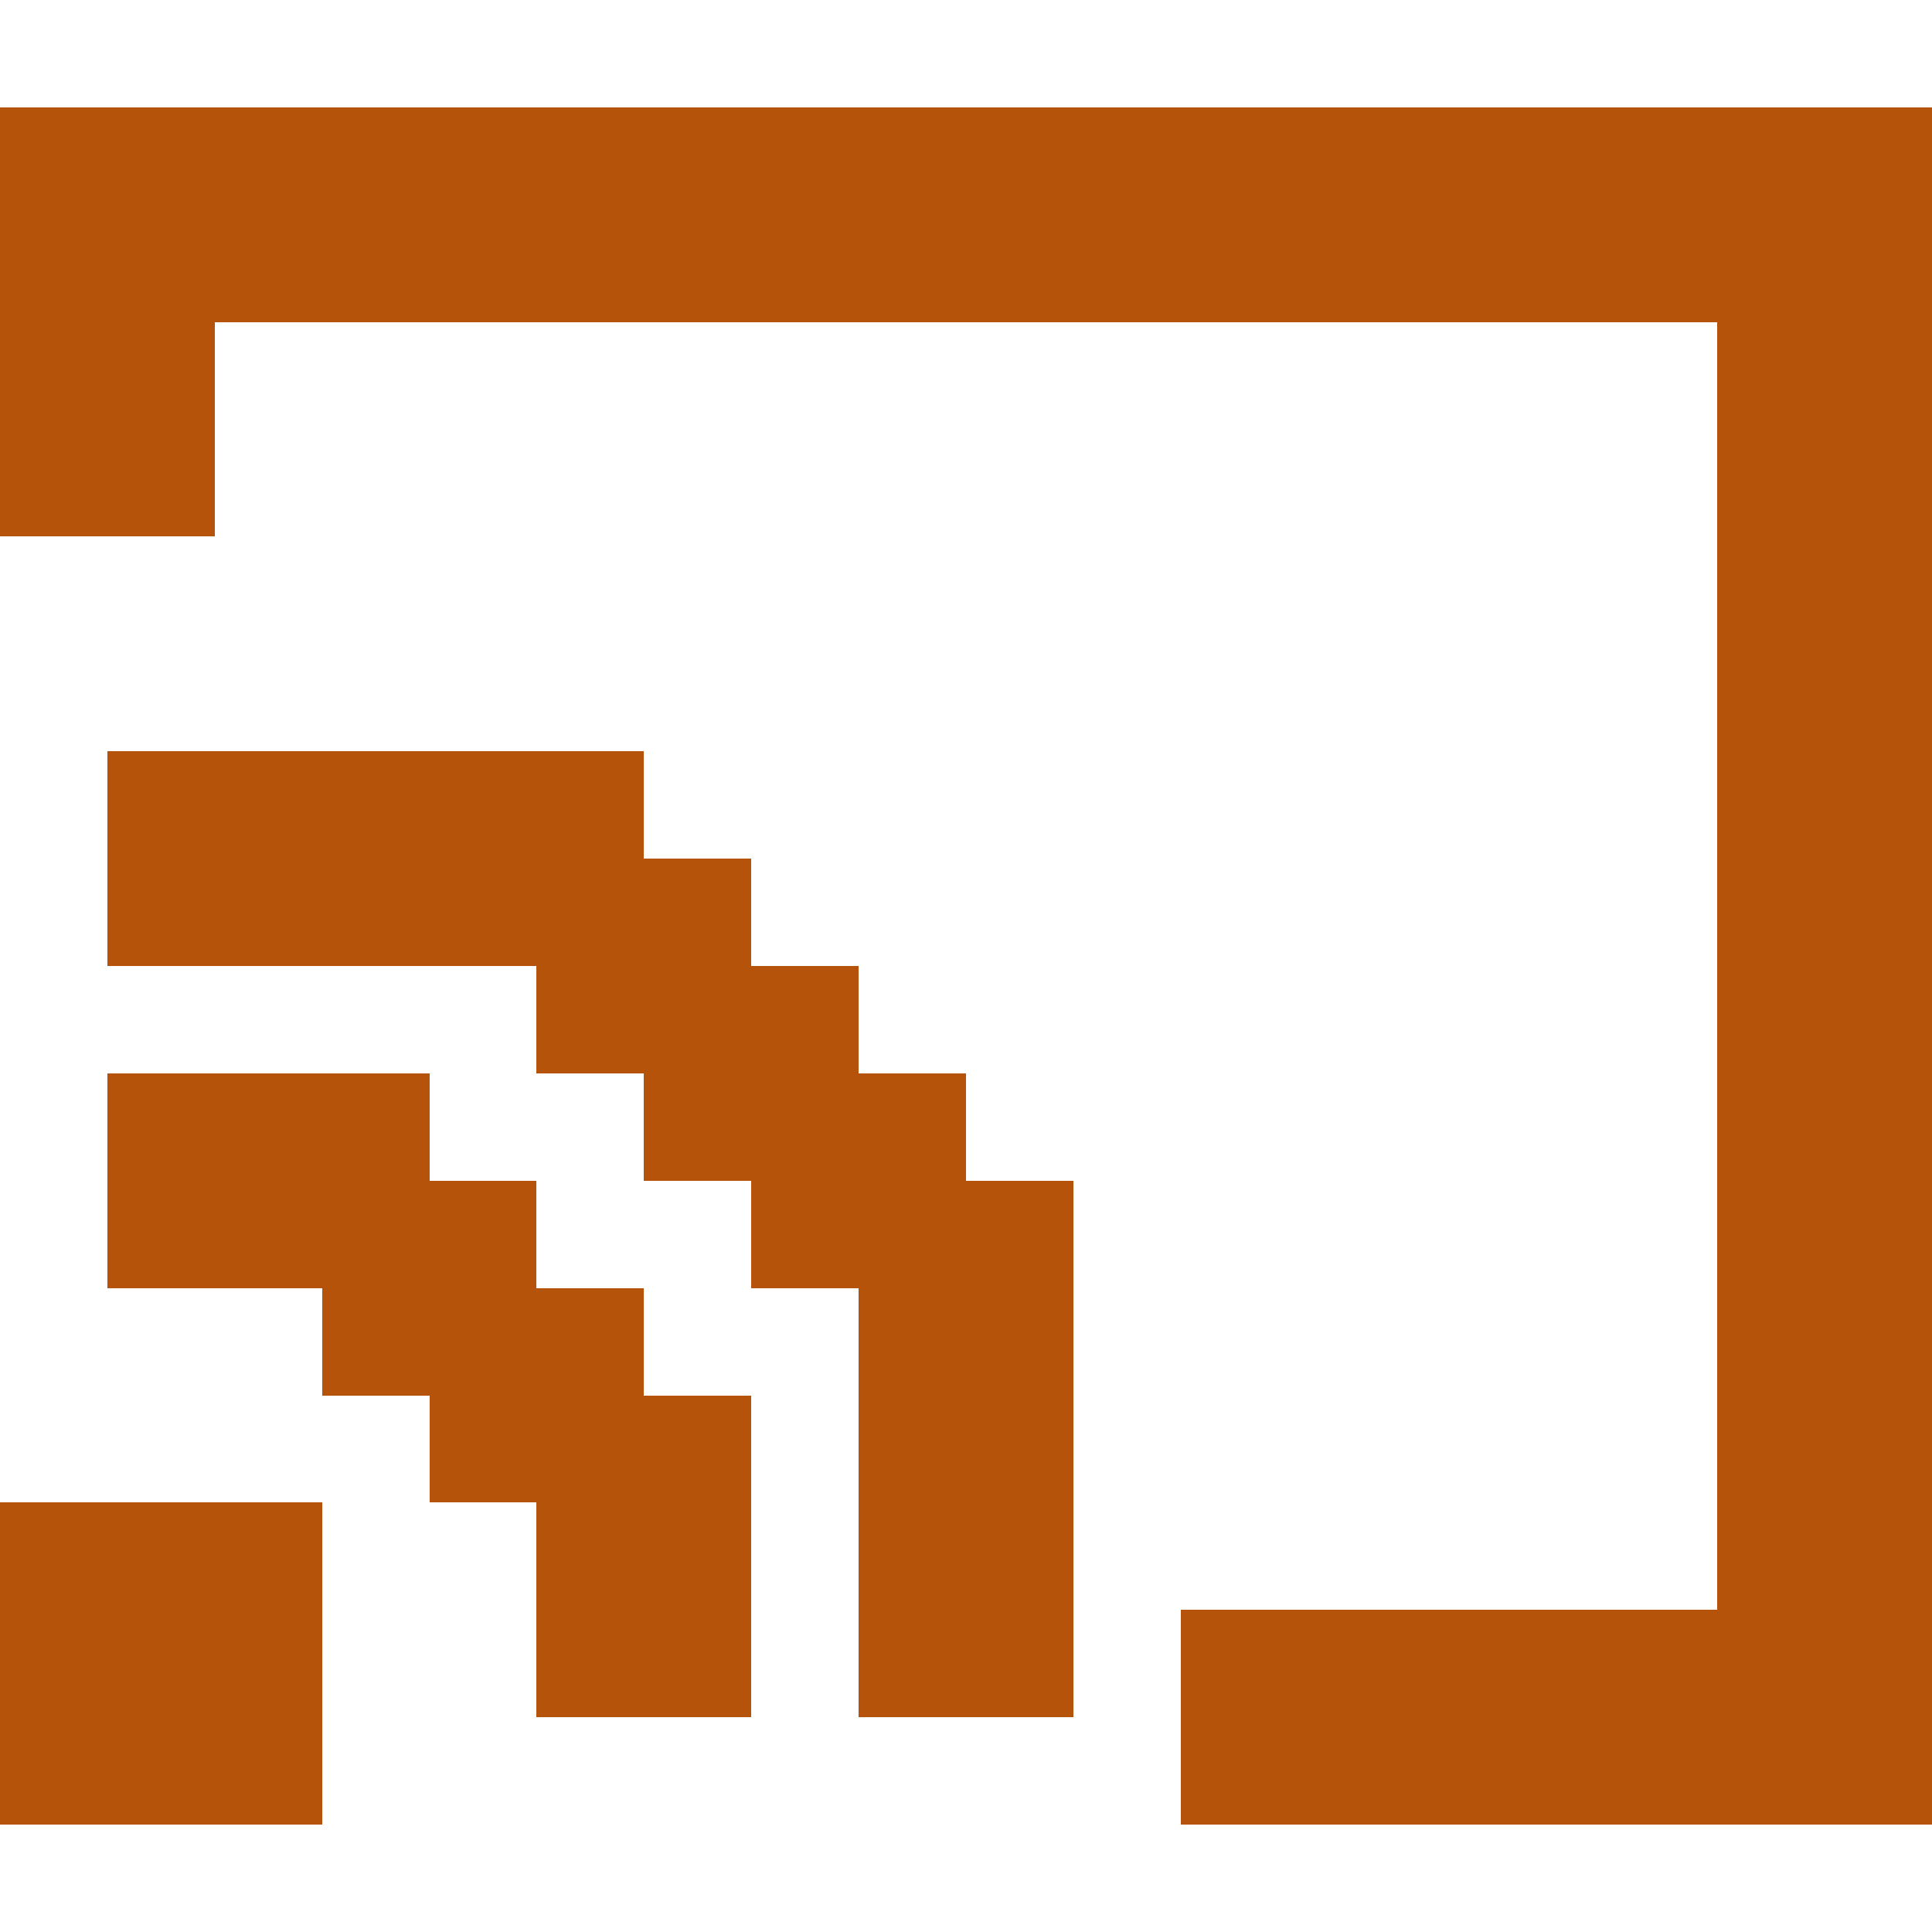
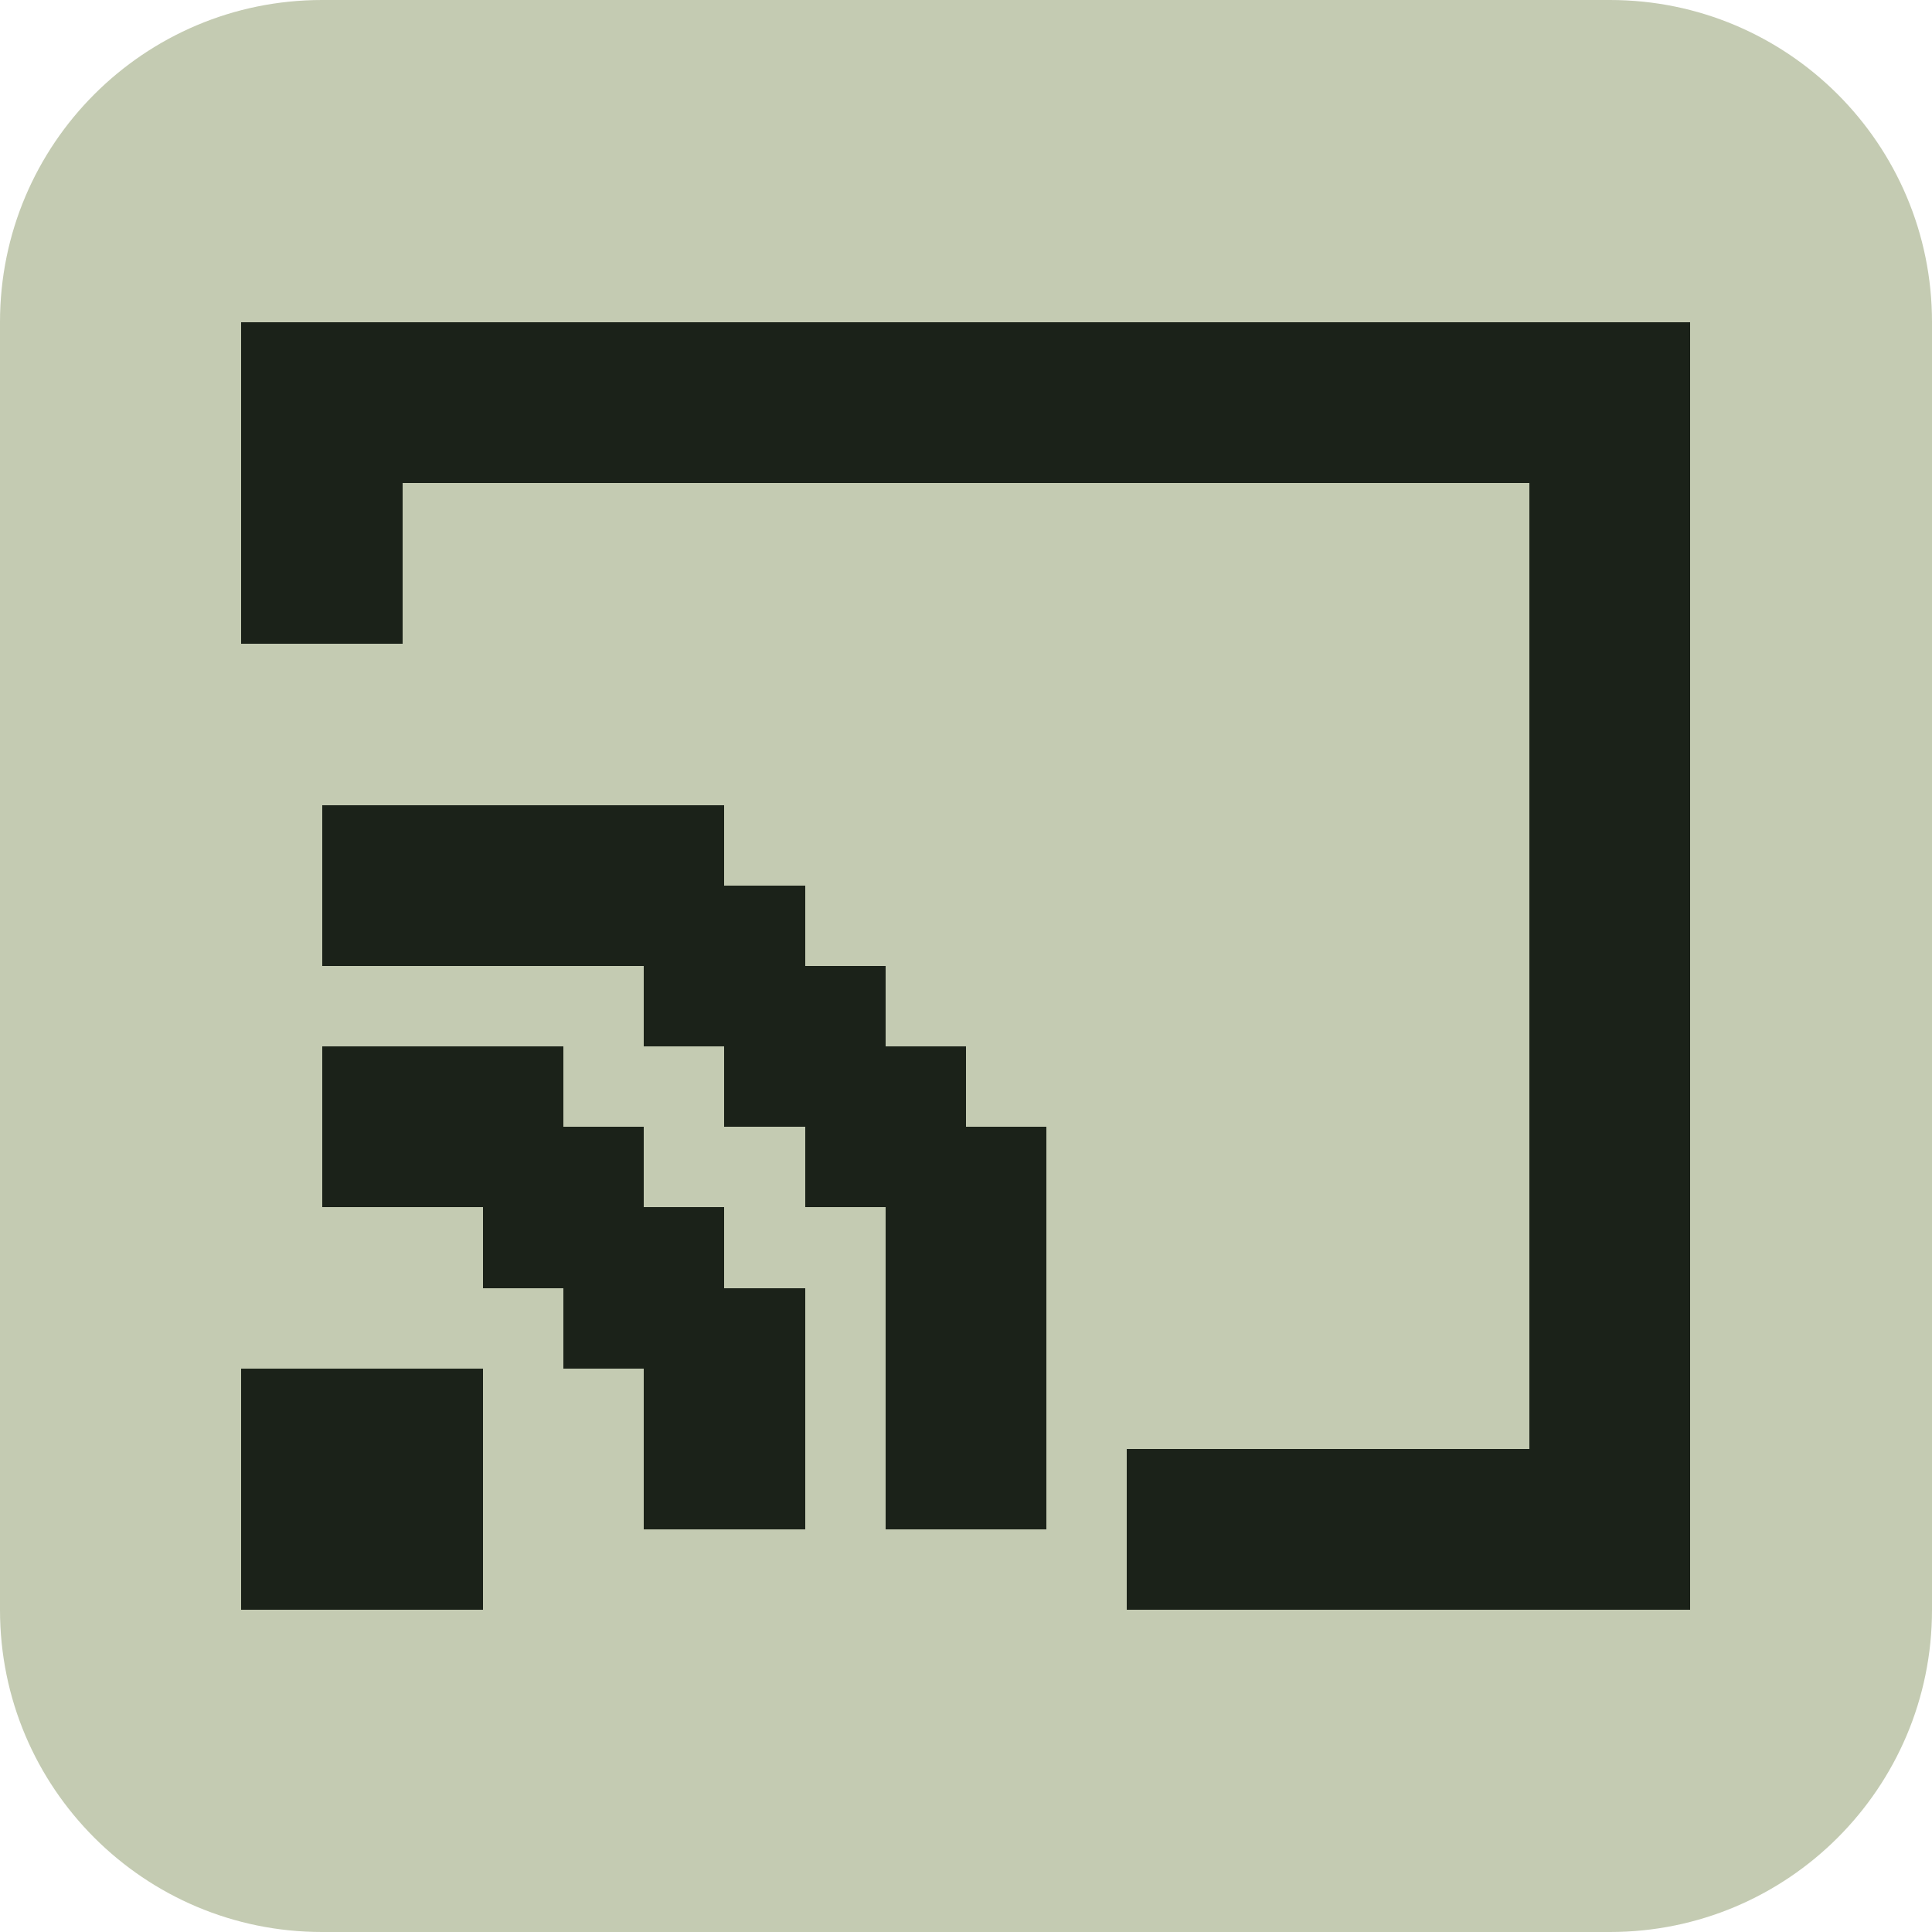
- <svg xmlns="http://www.w3.org/2000/svg" viewBox="3 3 18 18" shape-rendering="crispEdges">
-   <style>rect{fill:#b45309}@media (prefers-color-scheme:dark){rect{fill:#f2a43a}}</style>
-   <rect x="3" y="4" width="18" height="1" />
-   <rect x="3" y="5" width="18" height="1" />
-   <rect x="3" y="6" width="2" height="1" />
-   <rect x="19" y="6" width="2" height="1" />
-   <rect x="3" y="7" width="2" height="1" />
-   <rect x="19" y="7" width="2" height="1" />
-   <rect x="19" y="8" width="2" height="1" />
-   <rect x="19" y="9" width="2" height="1" />
-   <rect x="4" y="10" width="5" height="1" />
-   <rect x="19" y="10" width="2" height="1" />
-   <rect x="4" y="11" width="6" height="1" />
-   <rect x="19" y="11" width="2" height="1" />
-   <rect x="8" y="12" width="3" height="1" />
-   <rect x="19" y="12" width="2" height="1" />
-   <rect x="4" y="13" width="3" height="1" />
-   <rect x="9" y="13" width="3" height="1" />
-   <rect x="19" y="13" width="2" height="1" />
-   <rect x="4" y="14" width="4" height="1" />
-   <rect x="10" y="14" width="3" height="1" />
-   <rect x="19" y="14" width="2" height="1" />
-   <rect x="6" y="15" width="3" height="1" />
-   <rect x="11" y="15" width="2" height="1" />
-   <rect x="19" y="15" width="2" height="1" />
-   <rect x="7" y="16" width="3" height="1" />
-   <rect x="11" y="16" width="2" height="1" />
-   <rect x="19" y="16" width="2" height="1" />
-   <rect x="3" y="17" width="3" height="1" />
-   <rect x="8" y="17" width="2" height="1" />
-   <rect x="11" y="17" width="2" height="1" />
-   <rect x="19" y="17" width="2" height="1" />
-   <rect x="3" y="18" width="3" height="1" />
-   <rect x="8" y="18" width="2" height="1" />
-   <rect x="11" y="18" width="2" height="1" />
-   <rect x="14" y="18" width="7" height="1" />
-   <rect x="3" y="19" width="3" height="1" />
-   <rect x="14" y="19" width="7" height="1" />
+ <svg xmlns="http://www.w3.org/2000/svg" viewBox="0 0 24 24">
+   <rect width="24" height="24" rx="4" fill="#c4cbb2" />
+   <g fill="#1b2219" shape-rendering="crispEdges">
+     <rect x="3" y="4" width="18" height="1" />
+     <rect x="3" y="5" width="18" height="1" />
+     <rect x="3" y="6" width="2" height="1" />
+     <rect x="19" y="6" width="2" height="1" />
+     <rect x="3" y="7" width="2" height="1" />
+     <rect x="19" y="7" width="2" height="1" />
+     <rect x="19" y="8" width="2" height="1" />
+     <rect x="19" y="9" width="2" height="1" />
+     <rect x="4" y="10" width="5" height="1" />
+     <rect x="19" y="10" width="2" height="1" />
+     <rect x="4" y="11" width="6" height="1" />
+     <rect x="19" y="11" width="2" height="1" />
+     <rect x="8" y="12" width="3" height="1" />
+     <rect x="19" y="12" width="2" height="1" />
+     <rect x="4" y="13" width="3" height="1" />
+     <rect x="9" y="13" width="3" height="1" />
+     <rect x="19" y="13" width="2" height="1" />
+     <rect x="4" y="14" width="4" height="1" />
+     <rect x="10" y="14" width="3" height="1" />
+     <rect x="19" y="14" width="2" height="1" />
+     <rect x="6" y="15" width="3" height="1" />
+     <rect x="11" y="15" width="2" height="1" />
+     <rect x="19" y="15" width="2" height="1" />
+     <rect x="7" y="16" width="3" height="1" />
+     <rect x="11" y="16" width="2" height="1" />
+     <rect x="19" y="16" width="2" height="1" />
+     <rect x="3" y="17" width="3" height="1" />
+     <rect x="8" y="17" width="2" height="1" />
+     <rect x="11" y="17" width="2" height="1" />
+     <rect x="19" y="17" width="2" height="1" />
+     <rect x="3" y="18" width="3" height="1" />
+     <rect x="8" y="18" width="2" height="1" />
+     <rect x="11" y="18" width="2" height="1" />
+     <rect x="14" y="18" width="7" height="1" />
+     <rect x="3" y="19" width="3" height="1" />
+     <rect x="14" y="19" width="7" height="1" />
+   </g>
</svg>
